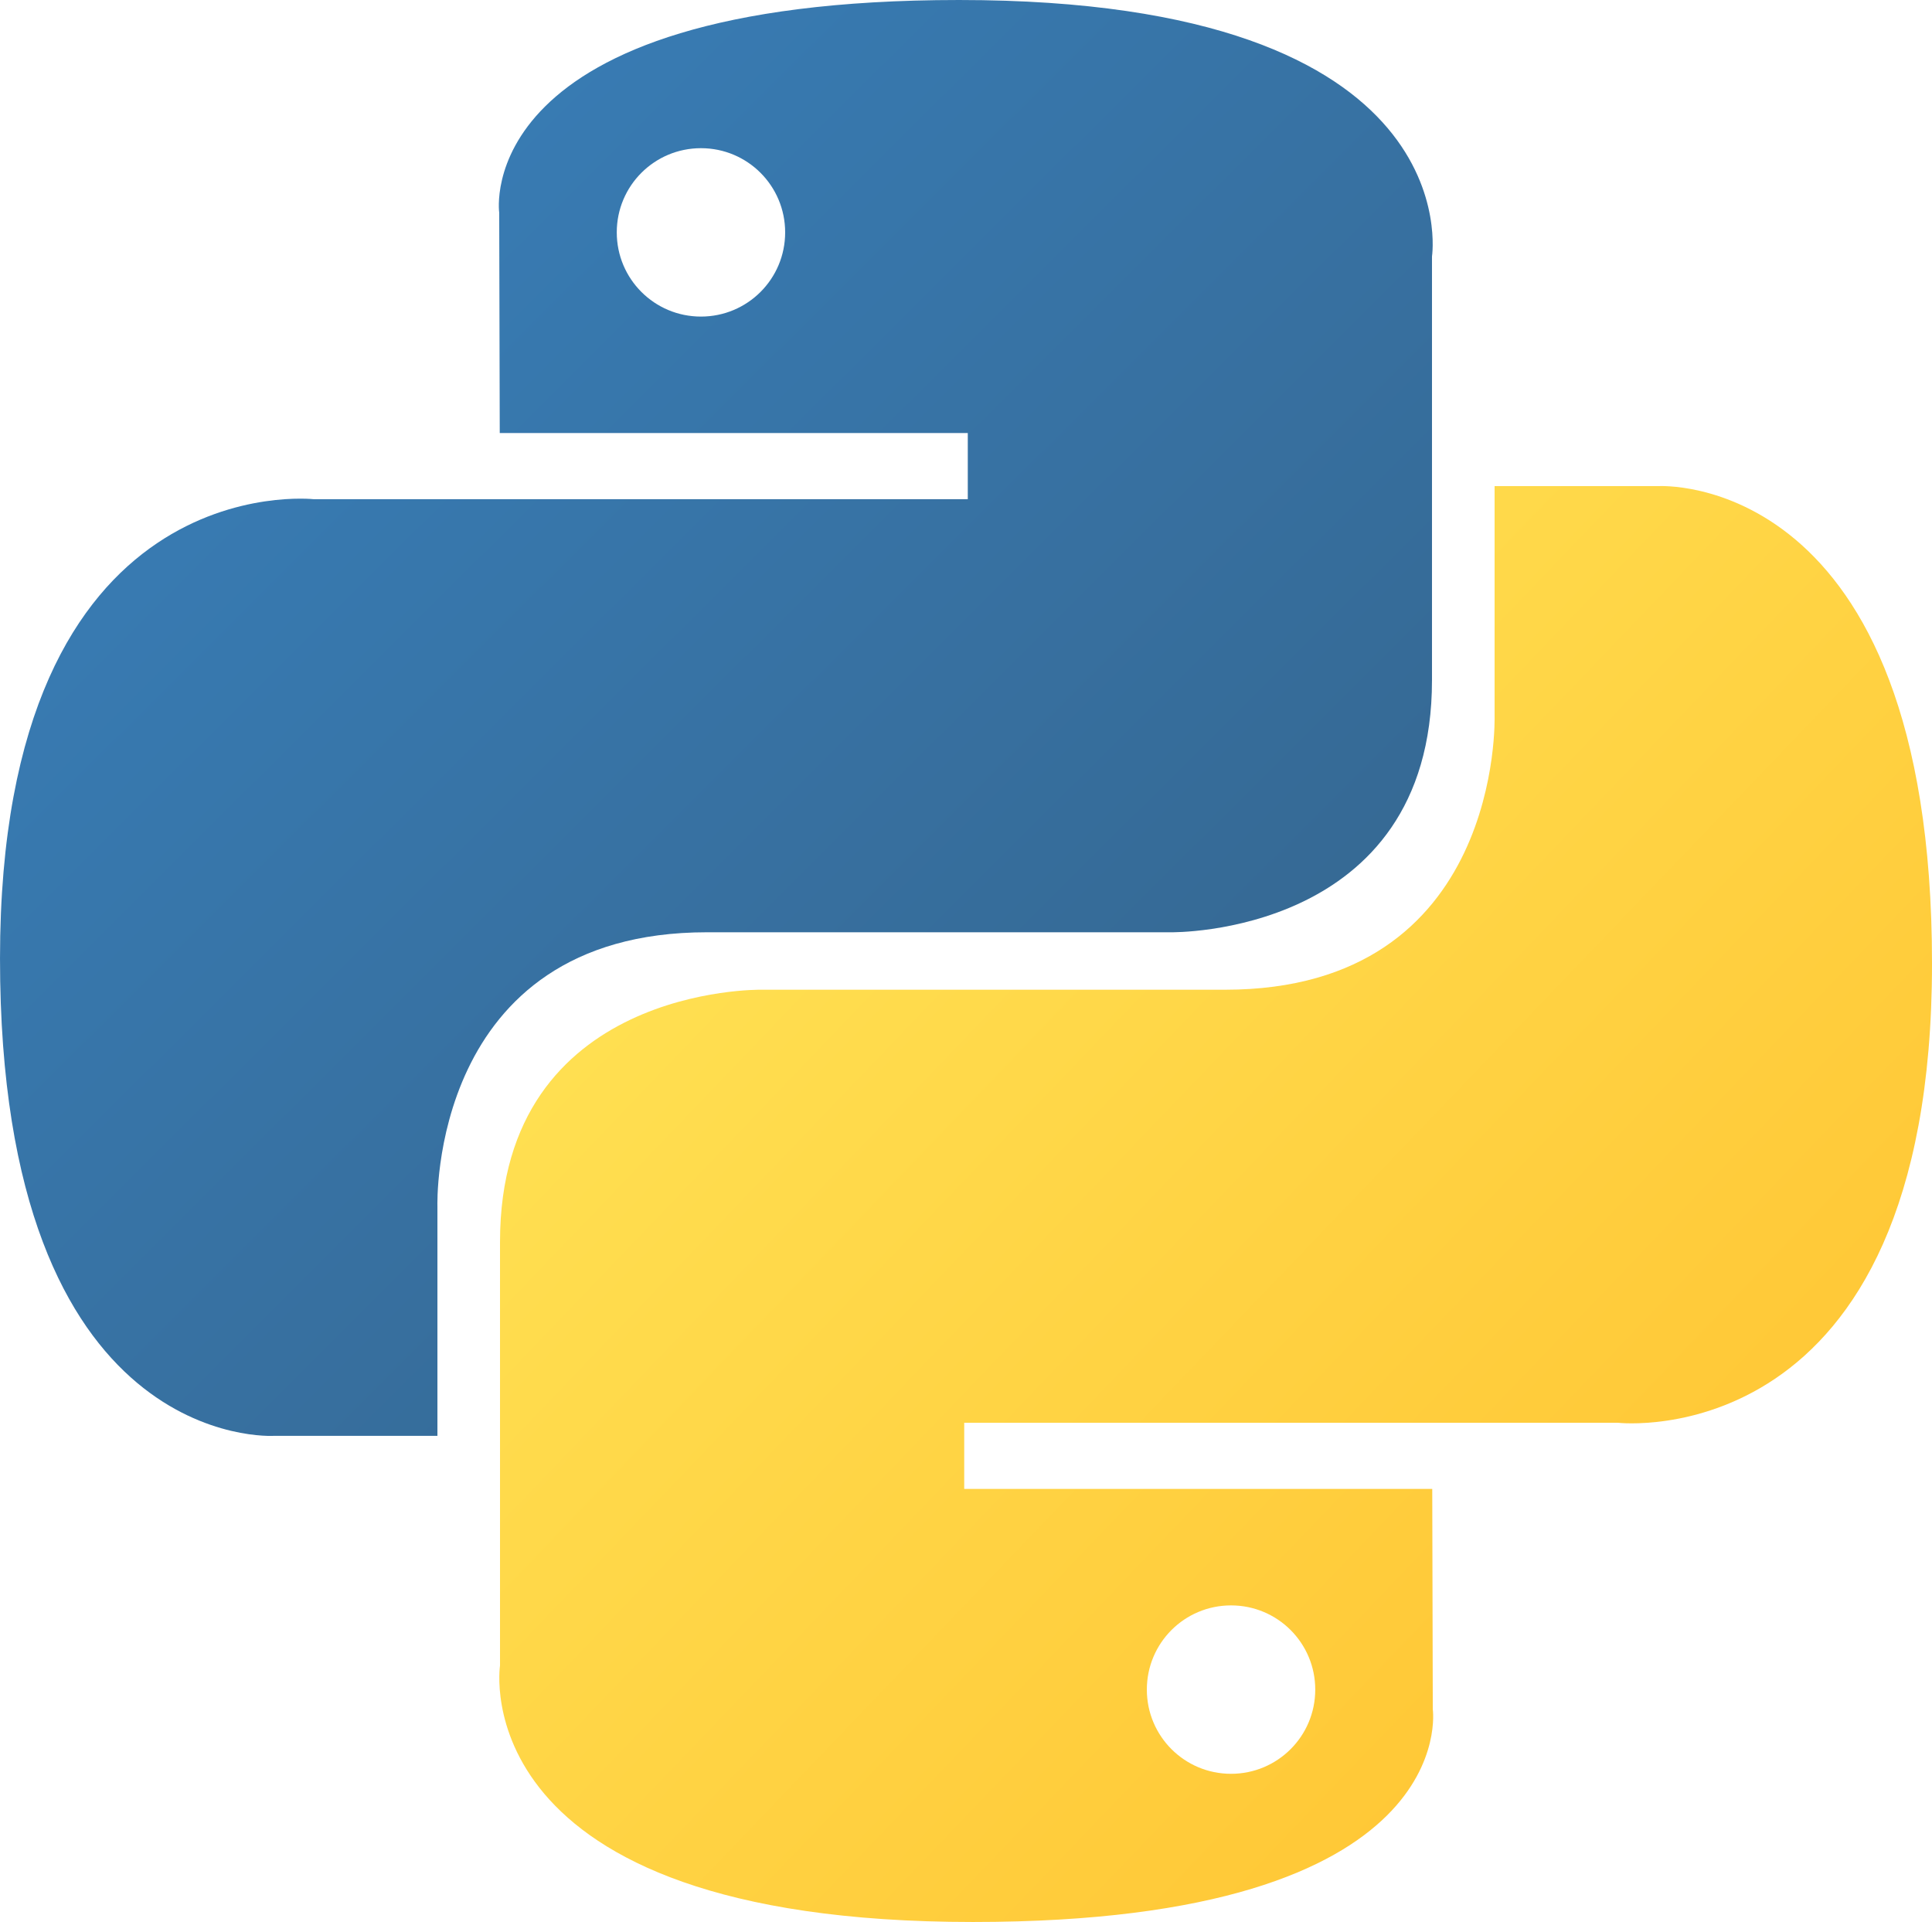
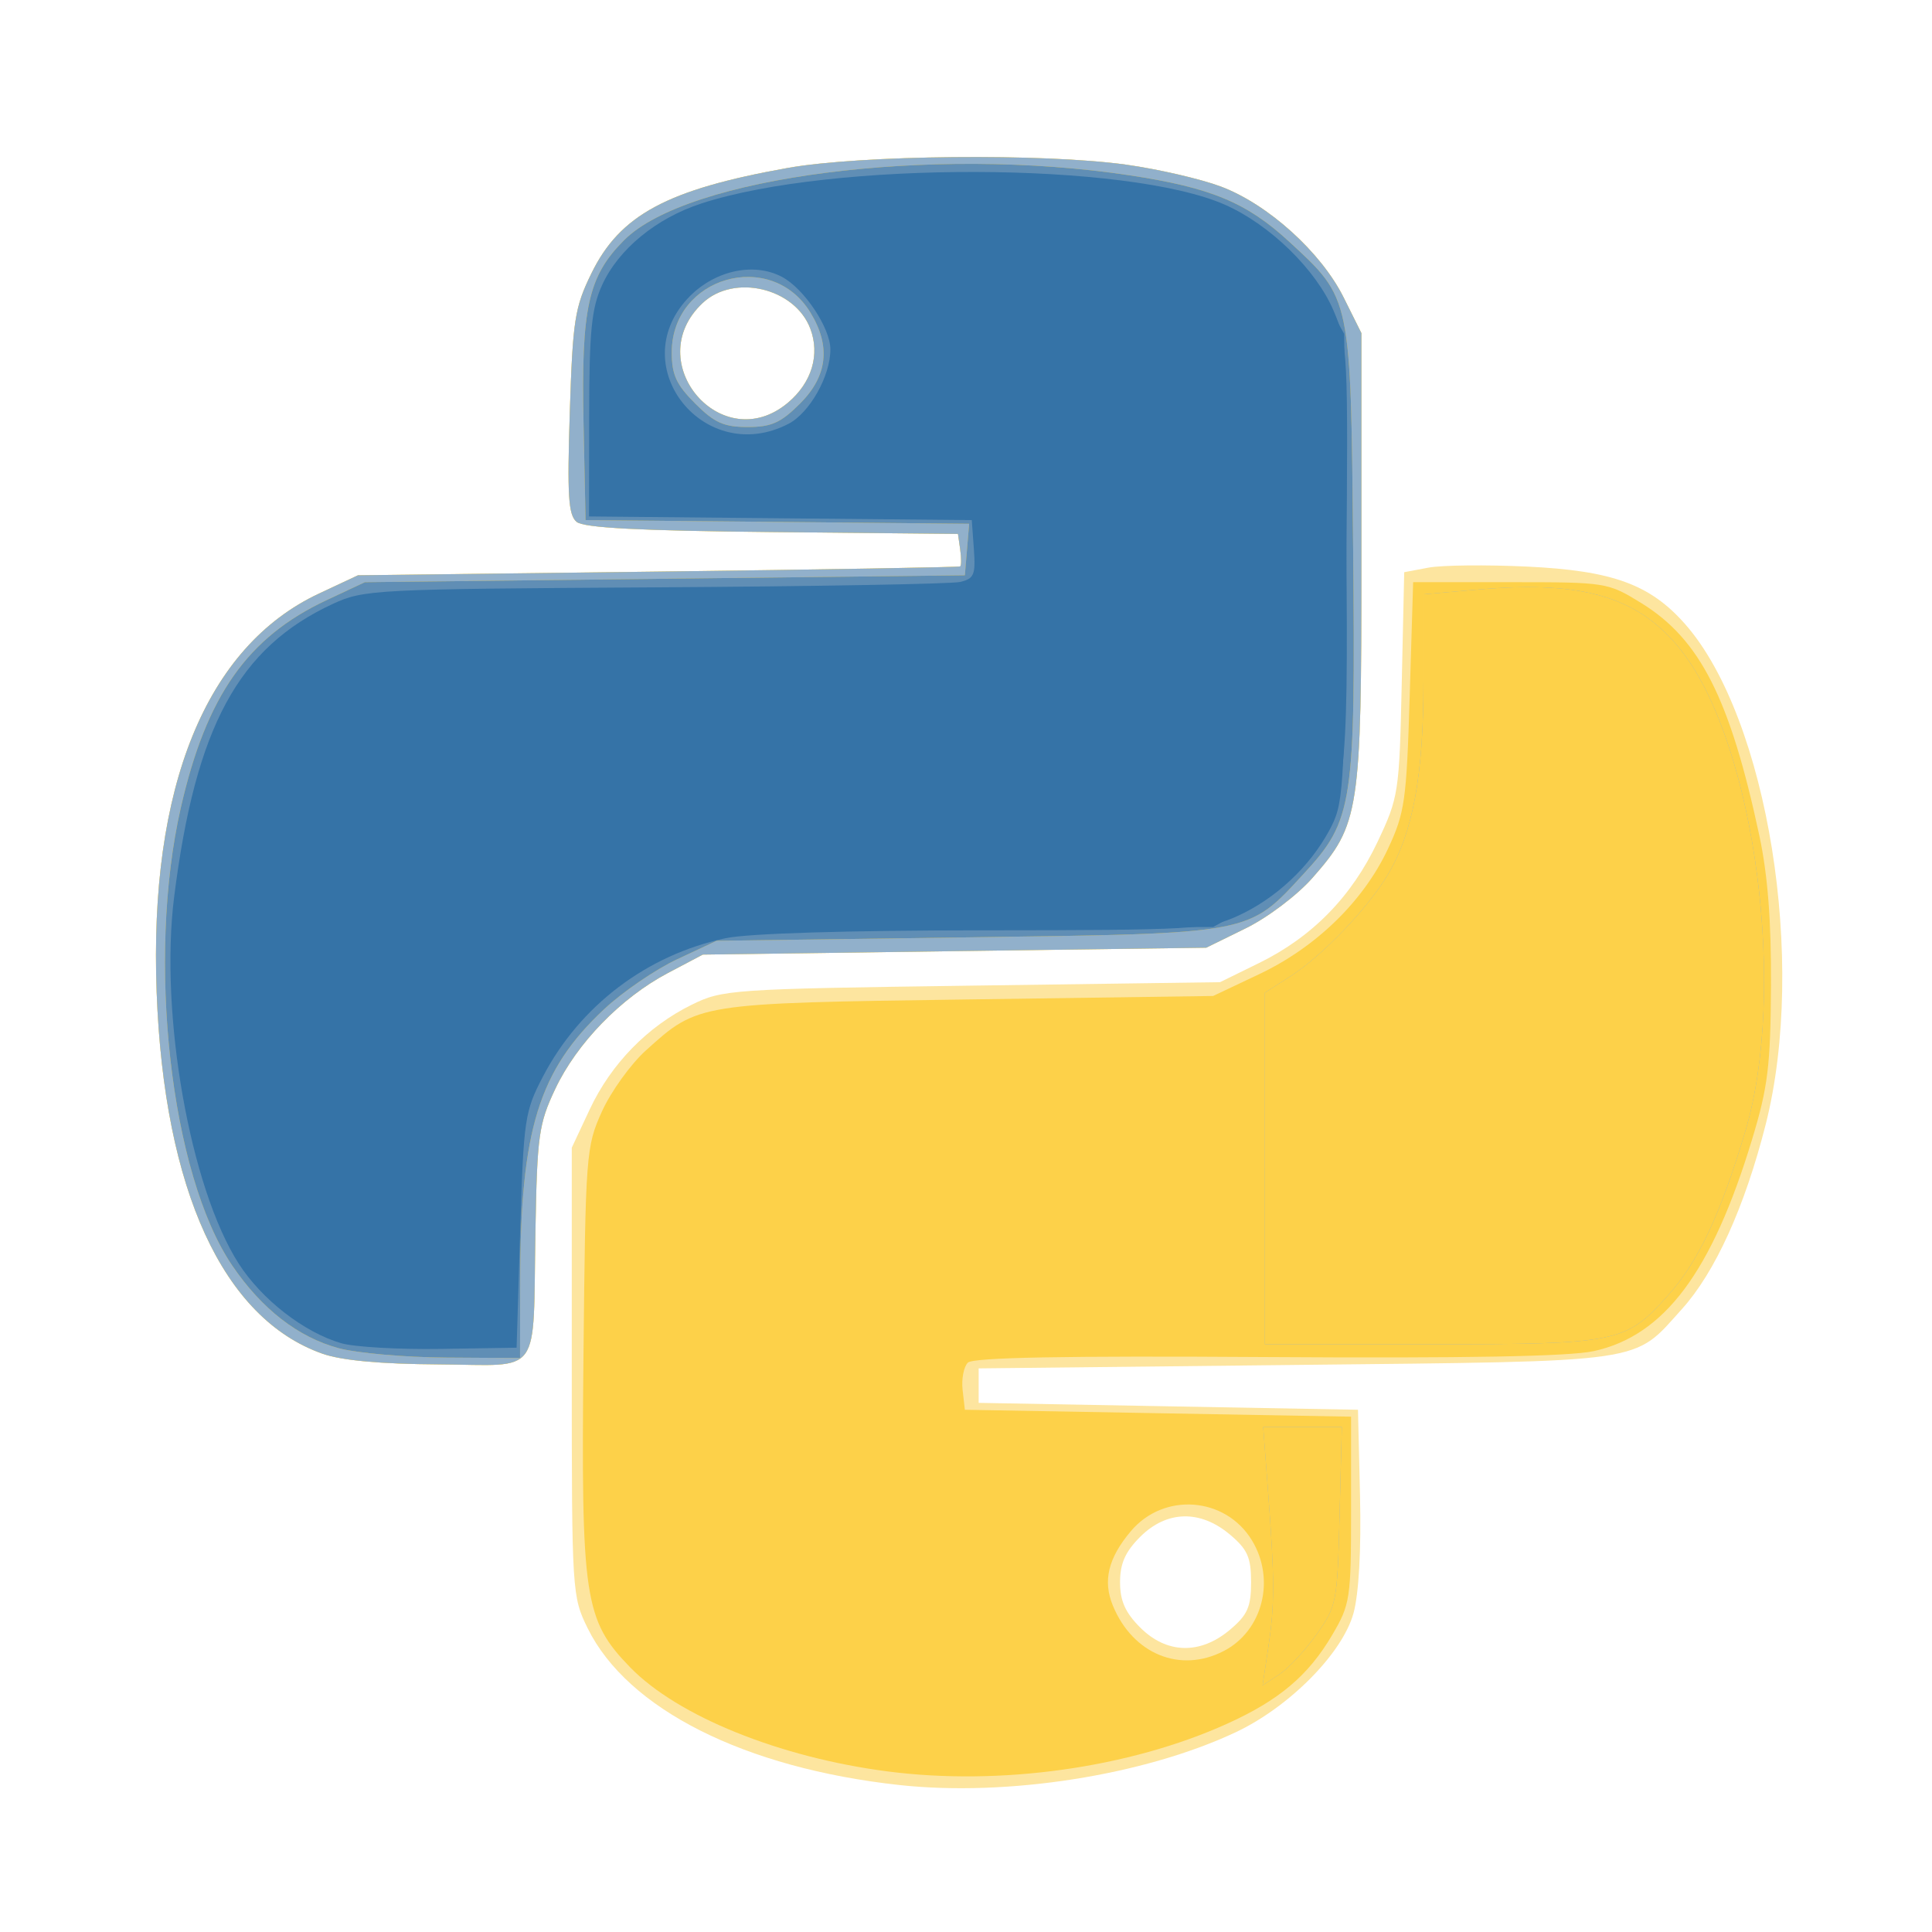
- <svg xmlns="http://www.w3.org/2000/svg" xmlns:xlink="http://www.w3.org/1999/xlink" width="110.421" height="109.846" id="svg2169" version="1.0">
-   <defs id="defs2171">
-     <linearGradient id="linearGradient11301">
-       <stop id="stop11303" offset="0" style="stop-color:#ffe052;stop-opacity:1" />
-       <stop id="stop11305" offset="1" style="stop-color:#ffc331;stop-opacity:1" />
-     </linearGradient>
-     <linearGradient gradientUnits="userSpaceOnUse" y2="168.101" x2="147.777" y1="111.921" x1="89.137" id="linearGradient11307" xlink:href="#linearGradient11301" />
-     <linearGradient id="linearGradient9515">
-       <stop id="stop9517" offset="0" style="stop-color:#387eb8;stop-opacity:1" />
-       <stop id="stop9519" offset="1" style="stop-color:#366994;stop-opacity:1" />
-     </linearGradient>
-     <linearGradient gradientUnits="userSpaceOnUse" y2="131.853" x2="110.149" y1="77.07" x1="55.549" id="linearGradient9521" xlink:href="#linearGradient9515" />
-   </defs>
-   <g id="layer1" transform="translate(-473.3609,-251.7249)">
-     <g id="g1894" transform="translate(428.4234,184.2561)">
-       <path style="opacity:1;color:#000000;fill:url(#linearGradient9521);fill-opacity:1;fill-rule:nonzero;stroke:none;stroke-width:1;stroke-linecap:butt;stroke-linejoin:miter;marker:none;marker-start:none;marker-mid:none;marker-end:none;stroke-miterlimit:4;stroke-dasharray:none;stroke-dashoffset:0;stroke-opacity:1;visibility:visible;display:inline;overflow:visible" d="M 99.75,67.469 C 71.718,67.469 73.469,79.625 73.469,79.625 L 73.5,92.219 L 100.25,92.219 L 100.25,96 L 62.875,96 C 62.875,96 44.938,93.966 44.938,122.25 C 44.937,150.534 60.594,149.531 60.594,149.531 L 69.938,149.531 L 69.938,136.406 C 69.938,136.406 69.434,120.75 85.344,120.75 C 101.254,120.75 111.875,120.75 111.875,120.75 C 111.875,120.75 126.781,120.991 126.781,106.344 C 126.781,91.697 126.781,82.125 126.781,82.125 C 126.781,82.125 129.044,67.469 99.75,67.469 z M 85,75.938 C 87.661,75.937 89.812,78.089 89.812,80.75 C 89.813,83.411 87.661,85.562 85,85.562 C 82.339,85.563 80.188,83.411 80.188,80.75 C 80.187,78.089 82.339,75.938 85,75.938 z " id="path8615" />
-       <path id="path8620" d="M 100.546,177.315 C 128.578,177.315 126.827,165.159 126.827,165.159 L 126.796,152.565 L 100.046,152.565 L 100.046,148.784 L 137.421,148.784 C 137.421,148.784 155.359,150.818 155.359,122.534 C 155.359,94.249 139.702,95.252 139.702,95.252 L 130.359,95.252 L 130.359,108.377 C 130.359,108.377 130.862,124.034 114.952,124.034 C 99.042,124.034 88.421,124.034 88.421,124.034 C 88.421,124.034 73.515,123.793 73.515,138.44 C 73.515,153.087 73.515,162.659 73.515,162.659 C 73.515,162.659 71.252,177.315 100.546,177.315 z M 115.296,168.846 C 112.635,168.846 110.484,166.695 110.484,164.034 C 110.484,161.372 112.635,159.221 115.296,159.221 C 117.958,159.221 120.109,161.372 120.109,164.034 C 120.109,166.695 117.958,168.846 115.296,168.846 z " style="opacity:1;color:#000000;fill:url(#linearGradient11307);fill-opacity:1;fill-rule:nonzero;stroke:none;stroke-width:1;stroke-linecap:butt;stroke-linejoin:miter;marker:none;marker-start:none;marker-mid:none;marker-end:none;stroke-miterlimit:4;stroke-dasharray:none;stroke-dashoffset:0;stroke-opacity:1;visibility:visible;display:inline;overflow:visible" />
-     </g>
+ <svg xmlns="http://www.w3.org/2000/svg" width="200mm" height="200mm" viewBox="0 0 708.661 708.661" id="svg2" version="1.1">
+   <defs id="defs4" />
+   <g id="layer1" transform="translate(0,-343.7008)">
+     <path id="path3377" d="m 329.885,998.452 c -56.697,-6.196 -99.706,-27.825 -114.319,-57.491 -5.737,-11.646 -5.84,-13.304 -5.84,-94.069 l 0,-82.214 6.604,-14.082 c 7.812,-16.657 21.163,-30.362 37.343,-38.334 11.36,-5.597 14.391,-5.804 102.773,-7.032 l 91.068,-1.265 14.317,-7.031 c 19.531,-9.591 33.966,-24.349 43.453,-44.426 7.734,-16.367 7.985,-18.005 8.871,-57.885 l 0.912,-41.041 8.922,-1.674 c 4.907,-0.921 21.216,-1.091 36.242,-0.379 31.247,1.481 45.093,6.538 57.929,21.158 30.295,34.504 44.644,123.758 29.496,183.472 -7.685,30.295 -18.561,54.244 -30.772,67.76 -18.075,20.006 -11.277,19.025 -141.544,20.441 l -116.364,1.265 0,6.324 0,6.324 69.566,1.265 69.566,1.265 0.748,31.621 c 0.466,19.695 -0.435,35.914 -2.39,43.004 -4.058,14.72 -23.577,34.436 -43.25,43.685 -33.569,15.782 -83.799,23.657 -123.331,19.338 z M 451.115,941.529 c 6.48,-5.453 7.783,-8.379 7.783,-17.483 0,-9.104 -1.303,-12.03 -7.783,-17.483 -10.889,-9.163 -23.194,-8.847 -32.886,0.845 -5.474,5.474 -7.394,9.794 -7.394,16.637 0,6.843 1.92,11.163 7.394,16.637 9.692,9.692 21.997,10.008 32.886,0.845 z M 118.214,840.22 C 81.786,827.312 60.209,780.266 57.464,707.761 54.61,632.375 75.581,580.842 117.02,561.415 l 14.287,-6.698 110.04,-1.356 c 60.522,-0.746 110.404,-1.6 110.849,-1.897 0.445,-0.298 0.445,-3.102 0,-6.233 l -0.808,-5.692 -68.092,-0.675 c -48.758,-0.483 -69.142,-1.545 -71.788,-3.742 -3.039,-2.522 -3.484,-9.674 -2.503,-40.227 1.085,-33.803 1.803,-38.407 7.946,-50.963 10.484,-21.429 27.825,-30.739 71.931,-38.615 26.748,-4.777 94.014,-5.434 124.209,-1.213 11.676,1.632 27.273,5.229 34.66,7.993 17.291,6.469 36.816,24.099 45.099,40.722 l 6.522,13.089 0,82.531 c 0,93.203 -0.68,97.638 -17.988,117.301 -5.589,6.349 -16.41,14.52 -24.474,18.48 l -14.456,7.099 -92.333,1.265 -92.333,1.265 -12.764,6.737 c -17.261,9.111 -33.453,25.775 -41.385,42.591 -6.021,12.764 -6.619,17.046 -7.238,51.858 -0.972,54.624 2.819,49.366 -35.42,49.129 -21.519,-0.134 -35.71,-1.442 -42.768,-3.943 z m 170.817,-348.813 c 8.727,-7.343 11.822,-17.623 8.186,-27.186 -5.677,-14.931 -27.953,-20.204 -39.505,-9.352 -23.03,21.635 7.165,56.862 31.319,36.538 z" style="fill:#fde59f" />
+     <path id="path3375" d="m 325.458,993.445 c -39.575,-5.145 -76.949,-20.274 -94.33,-38.183 -16.818,-17.329 -18.003,-25.221 -17.112,-113.917 0.747,-74.4 0.947,-77.058 6.764,-89.926 3.297,-7.293 10.537,-17.364 16.09,-22.38 19.285,-17.422 18.803,-17.346 118.312,-18.748 l 89.803,-1.265 16.951,-8.03 c 20.804,-9.856 38.17,-26.756 47.125,-45.86 6.234,-13.3 6.852,-17.626 8.019,-56.15 l 1.265,-41.739 35.622,0 c 35.232,0 35.759,0.084 48.064,7.663 21.526,13.258 32.567,35.017 43.313,85.352 3.075,14.403 4.387,31.346 4.257,54.97 -0.161,29.387 -1.126,37.248 -6.918,56.36 -14.759,48.7 -32.205,72.036 -58.091,77.703 -8.949,1.959 -47.123,2.652 -119.979,2.176 -74.468,-0.486 -107.688,0.137 -109.606,2.054 -1.513,1.513 -2.377,6.02 -1.921,10.016 l 0.83,7.265 70.83,1.265 70.83,1.265 0,34.15 c 0,32.64 -0.305,34.67 -6.907,45.9 -8.771,14.92 -19.488,23.969 -38.627,32.614 -35.862,16.2 -83.193,22.827 -124.587,17.445 z m 123.405,-44.144 c 14.308,-7.399 19.098,-26.248 10.326,-40.633 -9.756,-15.999 -32.316,-17.682 -44.407,-3.312 -8.336,9.906 -10.333,18.233 -6.559,27.344 7.36,17.769 24.691,24.849 40.641,16.601 z M 118.214,840.22 C 81.786,827.312 60.209,780.266 57.464,707.761 54.61,632.375 75.581,580.842 117.02,561.415 l 14.287,-6.698 110.04,-1.356 c 60.522,-0.746 110.404,-1.6 110.849,-1.897 0.445,-0.298 0.445,-3.102 0,-6.233 l -0.808,-5.692 -68.092,-0.675 c -48.758,-0.483 -69.142,-1.545 -71.788,-3.742 -3.039,-2.522 -3.484,-9.674 -2.503,-40.227 1.085,-33.803 1.803,-38.407 7.946,-50.963 10.484,-21.429 27.825,-30.739 71.931,-38.615 26.748,-4.777 94.014,-5.434 124.209,-1.213 11.676,1.632 27.273,5.229 34.66,7.993 17.291,6.469 36.816,24.099 45.099,40.722 l 6.522,13.089 0,82.531 c 0,93.203 -0.68,97.638 -17.988,117.301 -5.589,6.349 -16.41,14.52 -24.474,18.48 l -14.456,7.099 -92.333,1.265 -92.333,1.265 -12.764,6.737 c -17.261,9.111 -33.453,25.775 -41.385,42.591 -6.021,12.764 -6.619,17.046 -7.238,51.858 -0.972,54.624 2.819,49.366 -35.42,49.129 -21.519,-0.134 -35.71,-1.442 -42.768,-3.943 z m 170.817,-348.813 c 8.727,-7.343 11.822,-17.623 8.186,-27.186 -5.677,-14.931 -27.953,-20.204 -39.505,-9.352 -23.03,21.635 7.165,56.862 31.319,36.538 z" style="fill:#fdd149" />
+     <path id="path3373" d="m 465.203,948.035 c 2.391,-15.869 2.376,-24.816 -0.095,-57.506 l -1.769,-23.399 14.424,0 14.424,0 -0.833,32.679 c -0.807,31.633 -1.076,33.021 -8.422,43.372 -4.174,5.882 -10.34,12.5 -13.703,14.709 l -6.114,4.015 2.09,-13.87 z M 118.214,840.22 C 81.786,827.312 60.209,780.266 57.464,707.761 54.61,632.375 75.581,580.842 117.02,561.415 l 14.287,-6.698 110.04,-1.356 c 60.522,-0.746 110.404,-1.6 110.849,-1.897 0.445,-0.298 0.445,-3.102 0,-6.233 l -0.808,-5.692 -68.092,-0.675 c -48.758,-0.483 -69.142,-1.545 -71.788,-3.742 -3.039,-2.522 -3.484,-9.674 -2.503,-40.227 1.085,-33.803 1.803,-38.407 7.946,-50.963 10.484,-21.429 27.825,-30.739 71.931,-38.615 26.748,-4.777 94.014,-5.434 124.209,-1.213 11.676,1.632 27.273,5.229 34.66,7.993 17.291,6.469 36.816,24.099 45.099,40.722 l 6.522,13.089 0,82.531 c 0,93.203 -0.68,97.638 -17.988,117.301 -5.589,6.349 -16.41,14.52 -24.474,18.48 l -14.456,7.099 -92.333,1.265 -92.333,1.265 -12.764,6.737 c -17.261,9.111 -33.453,25.775 -41.385,42.591 -6.021,12.764 -6.619,17.046 -7.238,51.858 -0.972,54.624 2.819,49.366 -35.42,49.129 -21.519,-0.134 -35.71,-1.442 -42.768,-3.943 z m 170.817,-348.813 c 8.727,-7.343 11.822,-17.623 8.186,-27.186 -5.677,-14.931 -27.953,-20.204 -39.505,-9.352 -23.03,21.635 7.165,56.862 31.319,36.538 z m 174.927,280.892 0,-64.475 9.486,-6.094 c 11.531,-7.407 28.301,-24.911 35.564,-37.119 9.276,-15.591 13.132,-36.41 13.132,-70.89 l 0,-32.027 20.276,-1.769 c 38.902,-3.393 59.476,2.976 74.889,23.183 26.67,34.967 38.274,124.085 22.863,175.597 -9.236,30.872 -17.309,47.943 -28.579,60.432 -15.412,17.079 -18.158,17.637 -86.839,17.637 l -60.793,0 0,-64.475 z" style="fill:#91b0cb" />
+     <path id="path3371" d="m 465.203,948.035 c 2.391,-15.869 2.376,-24.816 -0.095,-57.506 l -1.769,-23.399 14.424,0 14.424,0 -0.833,32.679 c -0.807,31.633 -1.076,33.021 -8.422,43.372 -4.174,5.882 -10.34,12.5 -13.703,14.709 l -6.114,4.015 2.09,-13.87 z M 124.258,838.235 C 109.391,834.237 95.979,823.824 85.164,807.882 62.514,774.493 53.648,695.502 66.32,639.977 75.692,598.909 90.767,577.447 119.808,563.826 l 14.029,-6.58 110.04,-1.265 110.04,-1.265 0.783,-9.446 0.783,-9.446 -70.348,-0.673 -70.348,-0.673 -0.745,-35.415 c -0.893,-42.48 1.678,-54.056 14.953,-67.332 23.209,-23.209 112.678,-34.684 185.195,-23.754 29.917,4.509 43.038,9.955 58.646,24.343 22.875,21.085 22.635,19.933 23.505,113.127 0.871,93.378 0.003,99.081 -18.072,118.69 -20.633,22.384 -18.352,21.951 -123.087,23.385 l -92.333,1.265 -14.465,6.78 c -7.956,3.729 -19.997,11.954 -26.759,18.279 -23.996,22.446 -30.724,44.171 -30.822,99.527 l -0.05,28.459 -27.194,-0.171 c -14.957,-0.094 -32.643,-1.636 -39.302,-3.427 z M 293.458,491.728 c 10.067,-10.067 11.329,-21.045 3.831,-33.34 -14.414,-23.637 -50.883,-13.2 -50.883,14.562 0,8.202 1.67,11.847 8.601,18.778 7.051,7.051 10.515,8.601 19.225,8.601 8.71,0 12.174,-1.55 19.225,-8.601 z m 170.499,280.571 0,-64.475 9.486,-6.094 c 11.531,-7.407 28.301,-24.911 35.564,-37.119 9.276,-15.591 13.132,-36.41 13.132,-70.89 l 0,-32.027 20.276,-1.769 c 38.902,-3.393 59.476,2.976 74.889,23.183 26.67,34.967 38.274,124.085 22.863,175.597 -9.236,30.872 -17.309,47.943 -28.579,60.432 -15.412,17.079 -18.158,17.637 -86.839,17.637 l -60.793,0 0,-64.475 z" style="fill:#fdd149;fill-opacity:1" />
+     <path id="path3369" d="M 124.258,838.235 C 109.391,834.237 95.979,823.824 85.164,807.882 62.514,774.493 53.648,695.502 66.32,639.977 75.692,598.909 90.767,577.447 119.808,563.826 l 14.029,-6.58 110.04,-1.265 110.04,-1.265 0.783,-9.446 0.783,-9.446 -70.348,-0.673 -70.348,-0.673 -0.745,-35.415 c -0.893,-42.48 1.678,-54.056 14.953,-67.332 23.209,-23.209 112.678,-34.684 185.195,-23.754 29.917,4.509 43.038,9.955 58.646,24.343 22.875,21.085 22.635,19.933 23.505,113.127 0.871,93.378 0.003,99.081 -18.072,118.69 -20.633,22.384 -18.352,21.951 -123.087,23.385 l -92.333,1.265 -14.465,6.78 c -7.956,3.729 -19.997,11.954 -26.759,18.279 -23.996,22.446 -30.724,44.171 -30.822,99.527 l -0.05,28.459 -27.194,-0.171 c -14.957,-0.094 -32.643,-1.636 -39.302,-3.427 z M 293.458,491.728 c 10.067,-10.067 11.329,-21.045 3.831,-33.34 -14.414,-23.637 -50.883,-13.2 -50.883,14.562 0,8.202 1.67,11.847 8.601,18.778 7.051,7.051 10.515,8.601 19.225,8.601 8.71,0 12.174,-1.55 19.225,-8.601 z" style="fill:#608eb5" />
+     <path id="path3367" d="M 125.163,836.395 C 111.495,832.407 95.979,820.353 87.53,807.157 69.724,779.349 58.491,715.572 63.864,672.796 c 7.852,-62.514 23.59,-91.573 58.28,-107.614 11.279,-5.215 15.452,-5.429 117.939,-6.038 58.435,-0.347 108.871,-1.239 112.079,-1.981 5.122,-1.185 5.739,-2.649 5.059,-12.017 l -0.774,-10.667 -70.198,-0.672 -70.198,-0.672 0.056,-37.272 c 0.046,-30.775 0.871,-39.067 4.733,-47.57 5.985,-13.177 19.87,-24.584 36.5,-29.986 48.02,-15.597 156.26,-15.309 192.024,0.512 16.412,7.26 33.271,23.68 39.73,38.694 5.301,12.323 5.448,15.339 4.713,96.701 -0.727,80.519 -0.984,84.399 -6.228,94.1 -7.27,13.447 -19.805,25.122 -33.74,31.422 -10.682,4.83 -16.405,5.15 -92.84,5.202 -50.457,0.034 -86.559,1.138 -94.862,2.9 -28.815,6.114 -53.367,24.703 -66.953,50.69 -6.709,12.833 -7.124,15.634 -8.376,56.506 l -1.318,43.004 -27.826,0.444 c -15.304,0.244 -31.729,-0.695 -36.5,-2.087 z M 289.195,499.175 c 7.783,-4.025 15.393,-17.529 15.393,-27.313 0,-7.879 -9.65,-22.322 -17.784,-26.615 -10.596,-5.593 -25.308,-2.163 -34.705,8.09 -23.044,25.145 6.504,61.658 37.095,45.839 z" style="fill:#3573a7" />
+     <path id="path3365" d="m 314.944,683.19 -26.325,-0.912 1.661,-45.847 c 0.913,-25.216 1.661,-52.494 1.661,-60.619 l 0,-14.772 27.662,0 c 35.575,0 40.639,-1.821 40.639,-14.609 0,-5.321 -1.366,-11.041 -3.036,-12.711 -2.032,-2.032 -13.323,-3.036 -34.15,-3.036 l -31.115,0 0,-12.817 c 0,-9.838 1.498,-14.781 6.445,-21.267 11.532,-15.119 11.438,-32.667 -0.25,-46.557 -5.57,-6.619 -6.35,-9.68 -5.692,-22.329 l 0.762,-14.659 11.383,-1.767 c 18.257,-2.835 90.516,-2.438 112.57,0.617 34.433,4.771 55.391,17.268 68.43,40.806 l 7.46,13.467 0.768,77.938 c 0.847,85.89 -0.328,95.372 -14.178,114.478 -3.97,5.476 -13.391,13.372 -20.936,17.546 l -13.718,7.589 -51.858,0.187 c -28.522,0.103 -63.704,-0.224 -78.183,-0.725 z" style="fill:#3573a7;fill-opacity:1" />
  </g>
</svg>
